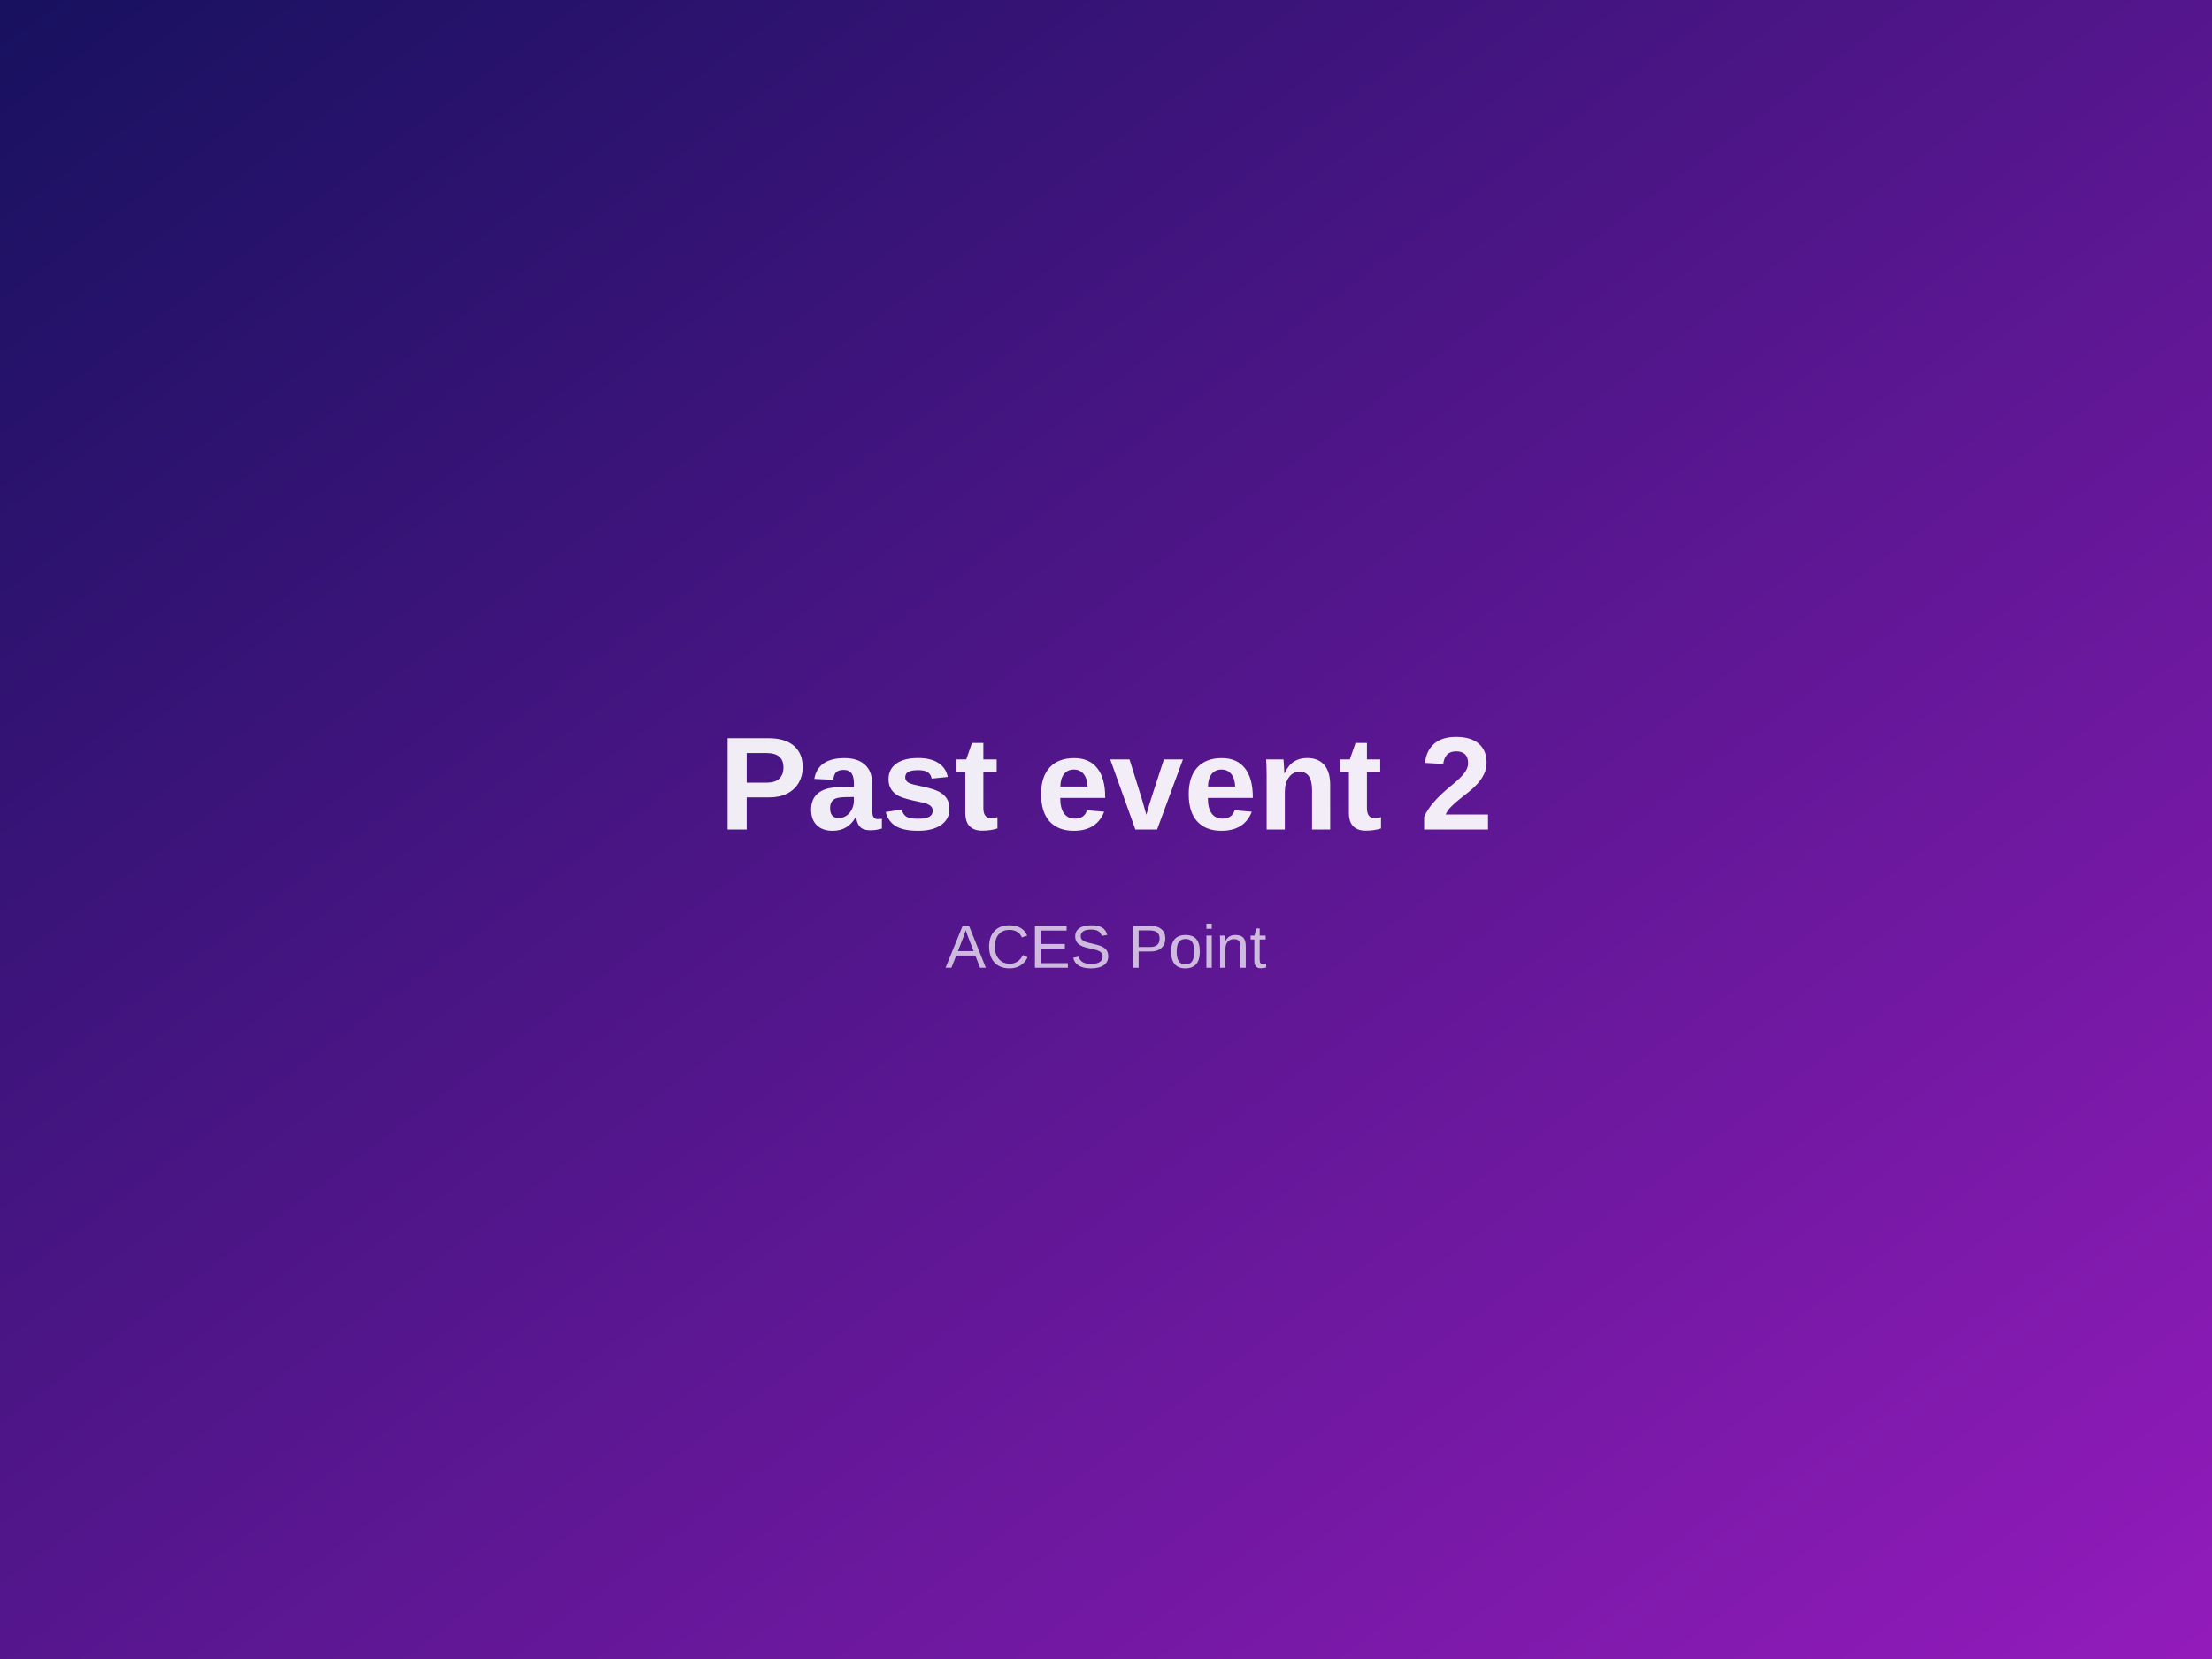
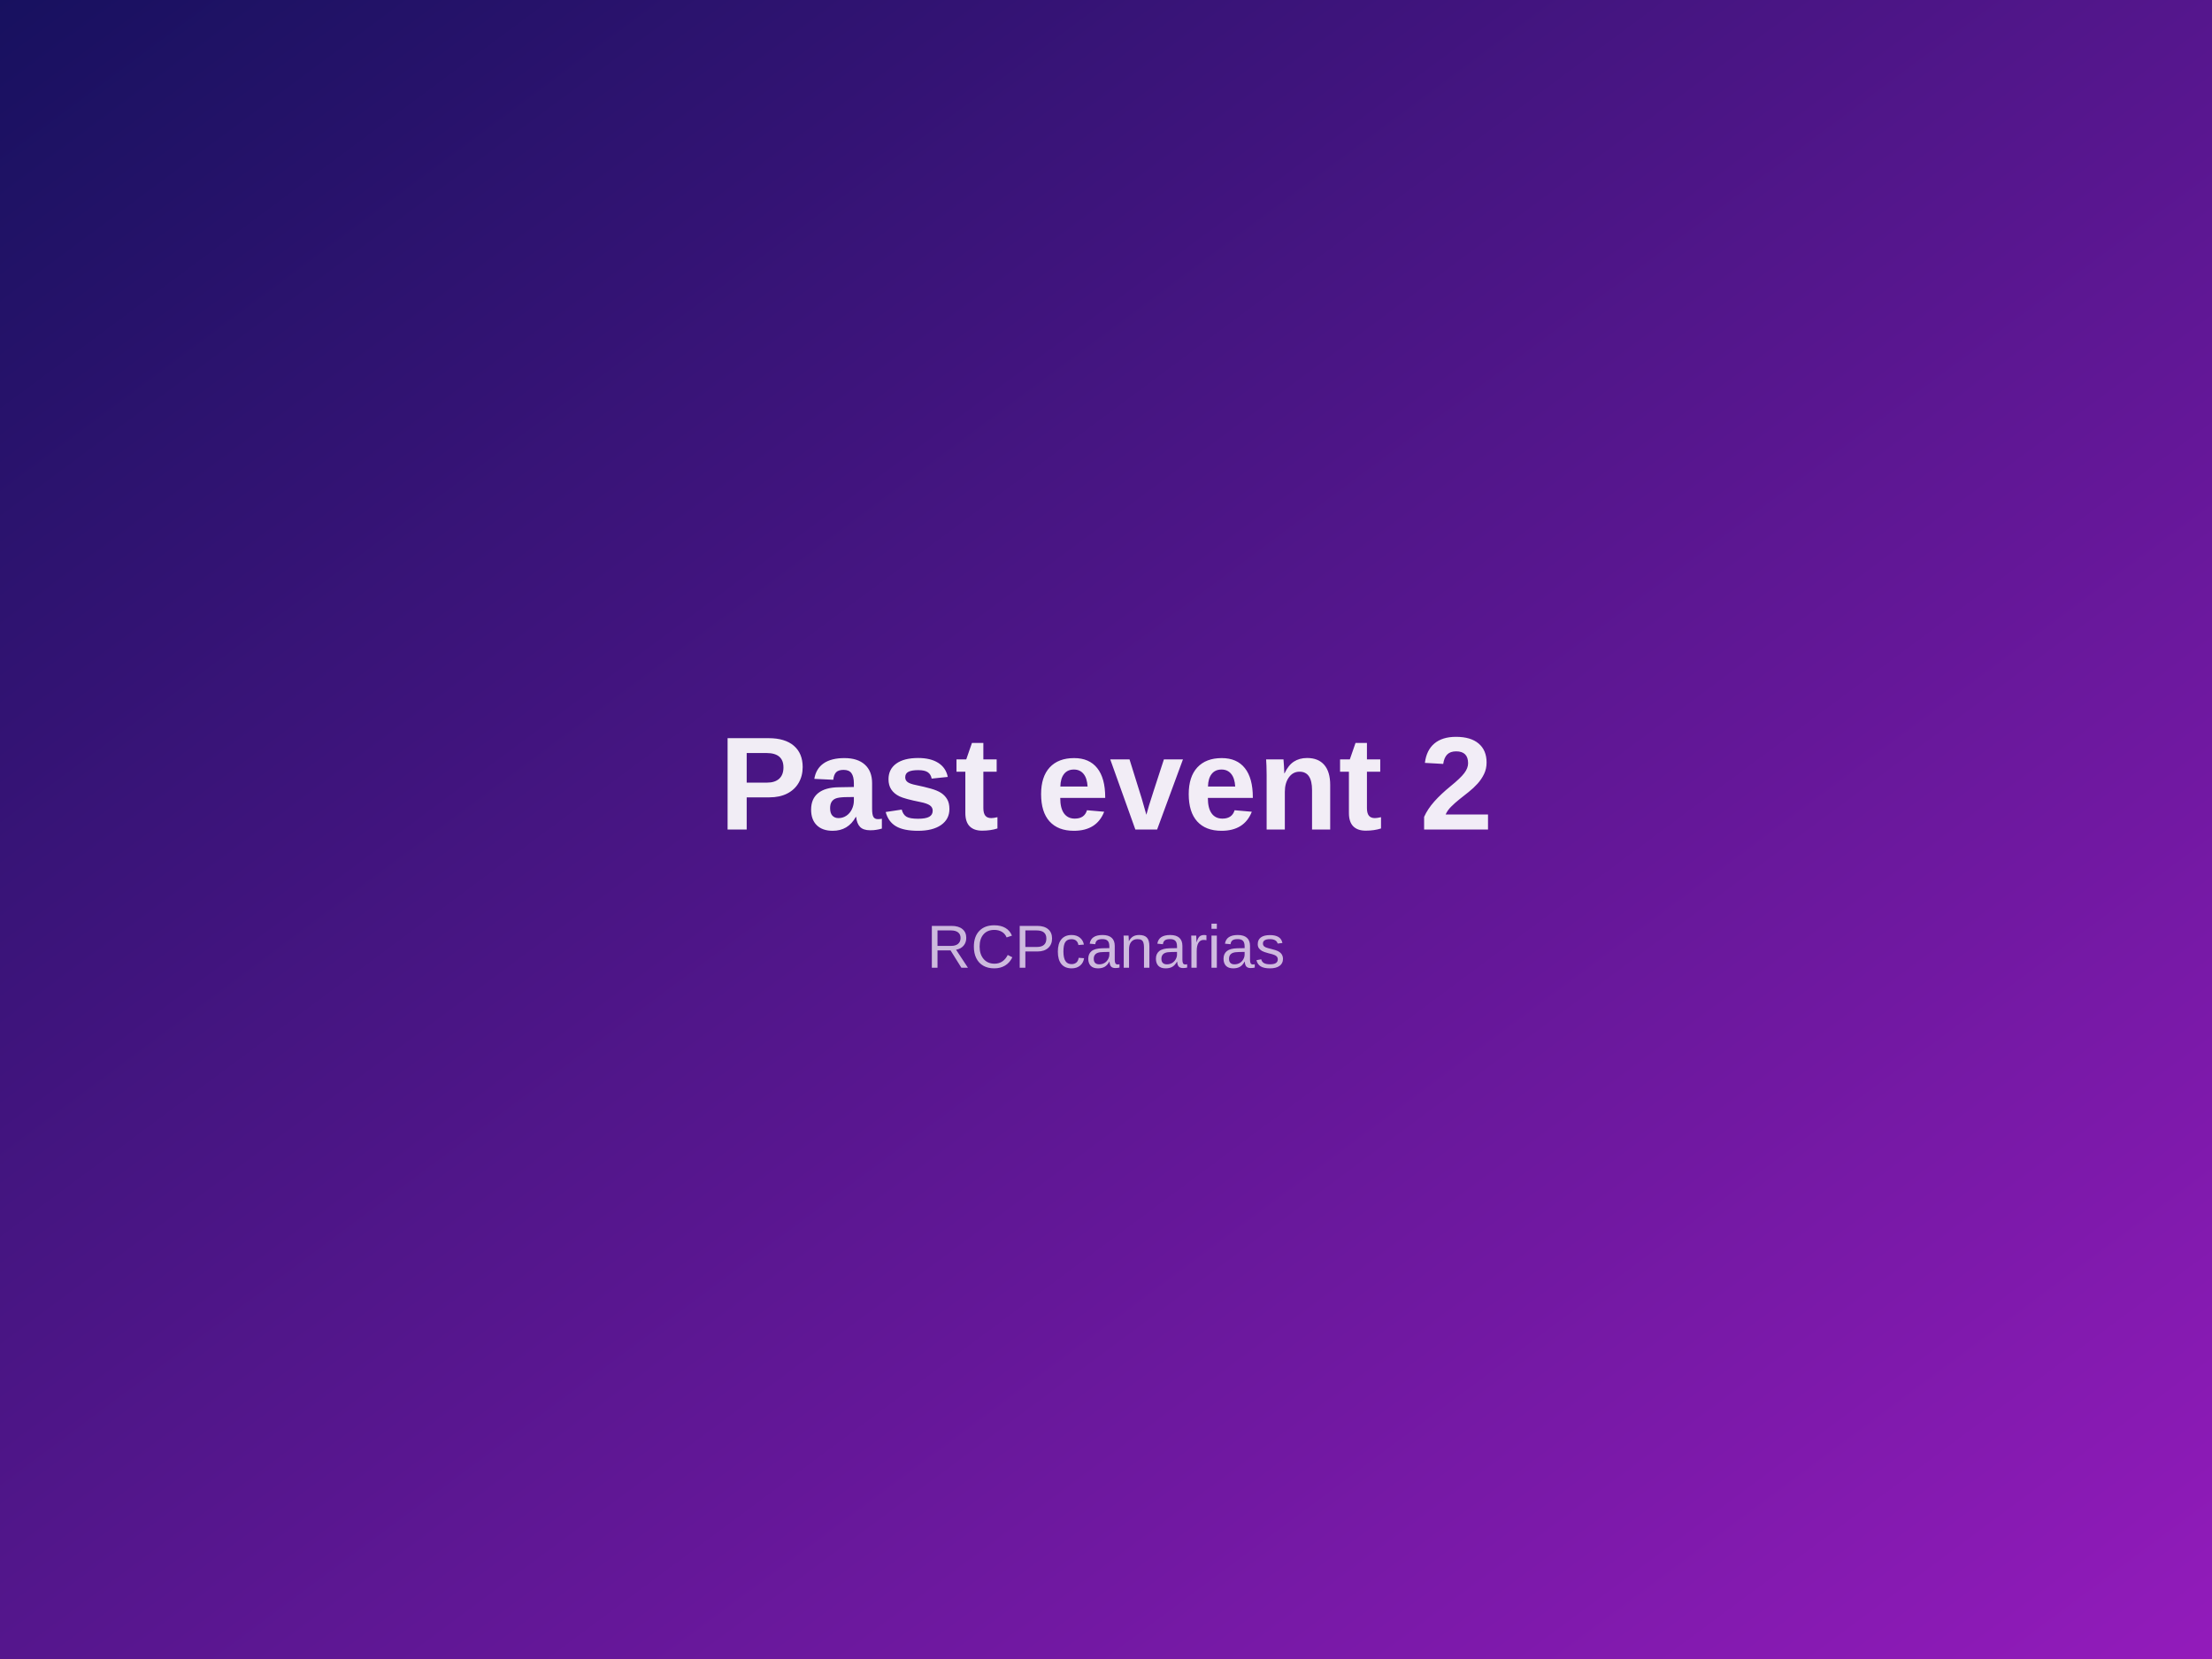
<svg xmlns="http://www.w3.org/2000/svg" viewBox="0 0 800 600" width="800" height="600">
  <defs>
    <linearGradient id="g2" x1="0" y1="0" x2="1" y2="1">
      <stop offset="0%" stop-color="hsl(245 70% 22%)" />
      <stop offset="100%" stop-color="hsl(285 75% 42%)" />
    </linearGradient>
  </defs>
  <rect width="800" height="600" fill="url(#g2)" />
  <g fill="#ffffff" fill-opacity="0.92" font-family="Figtree, Arial, sans-serif" text-anchor="middle">
    <text x="400" y="300" font-size="48" font-weight="600">Past event 2</text>
-     <text x="400" y="350" font-size="22" fill-opacity="0.7">ACES Point</text>
+     <text x="400" y="350" font-size="22" fill-opacity="0.7">RCPcanarias</text>
  </g>
</svg>
